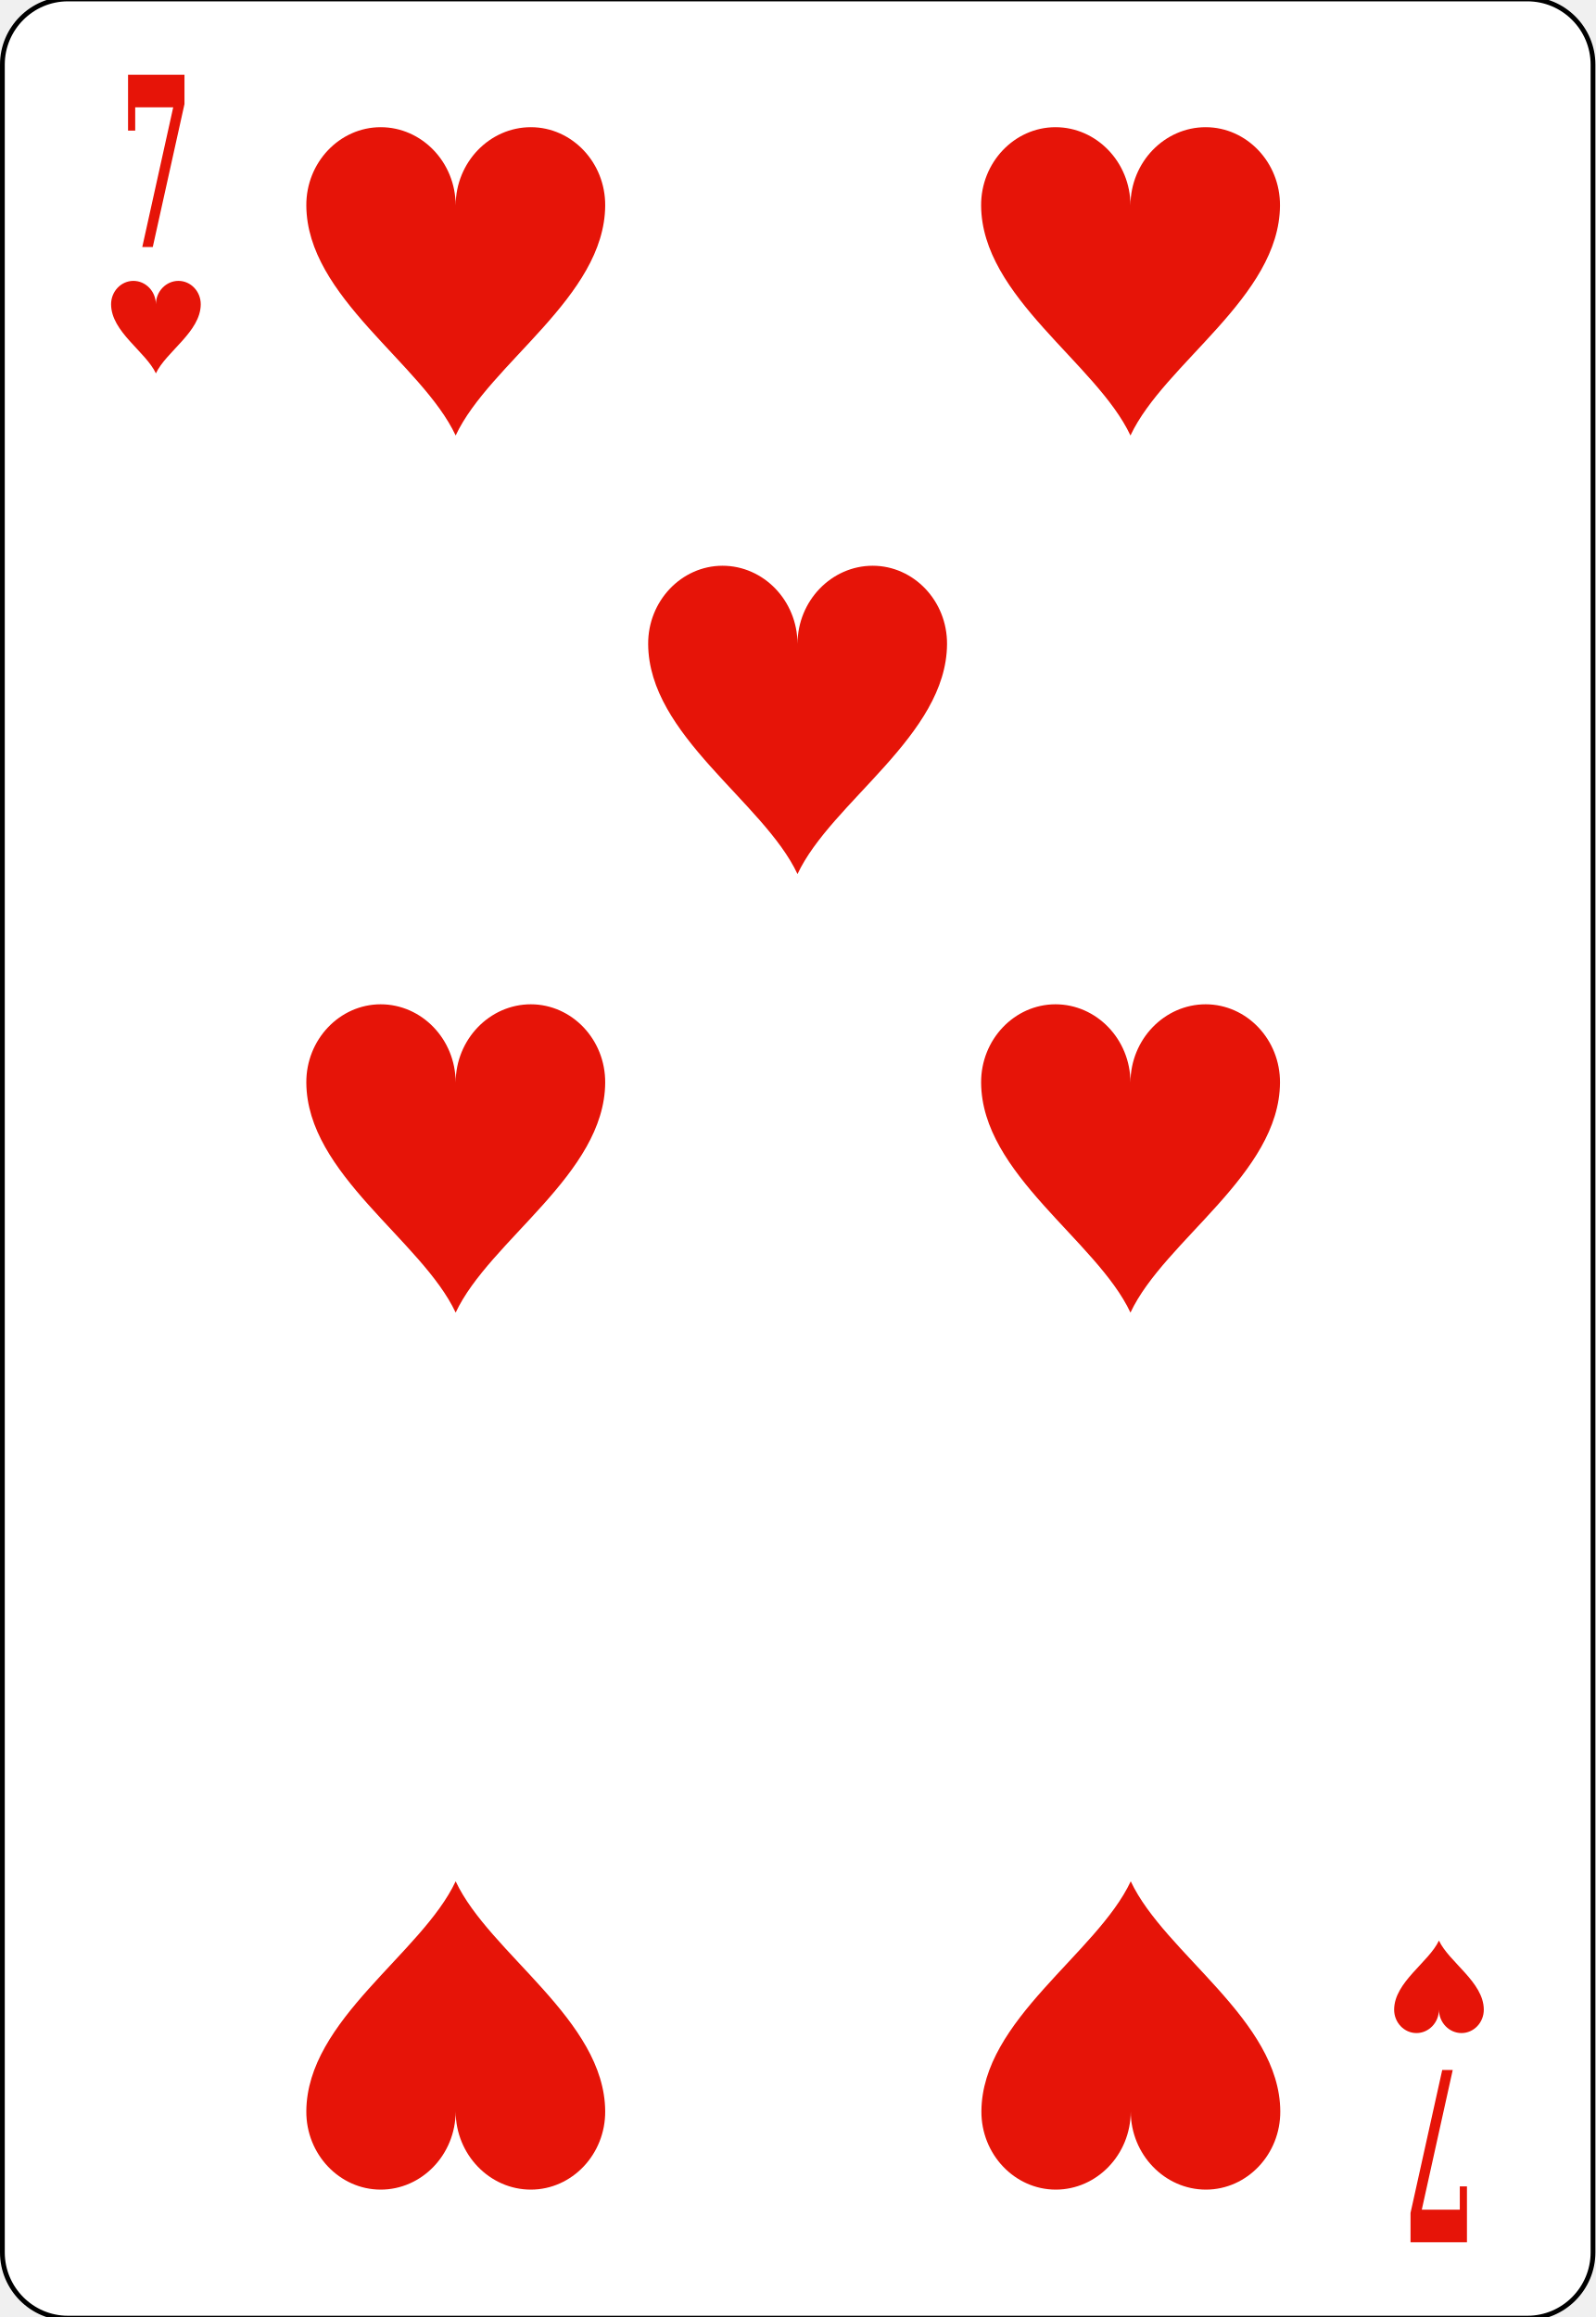
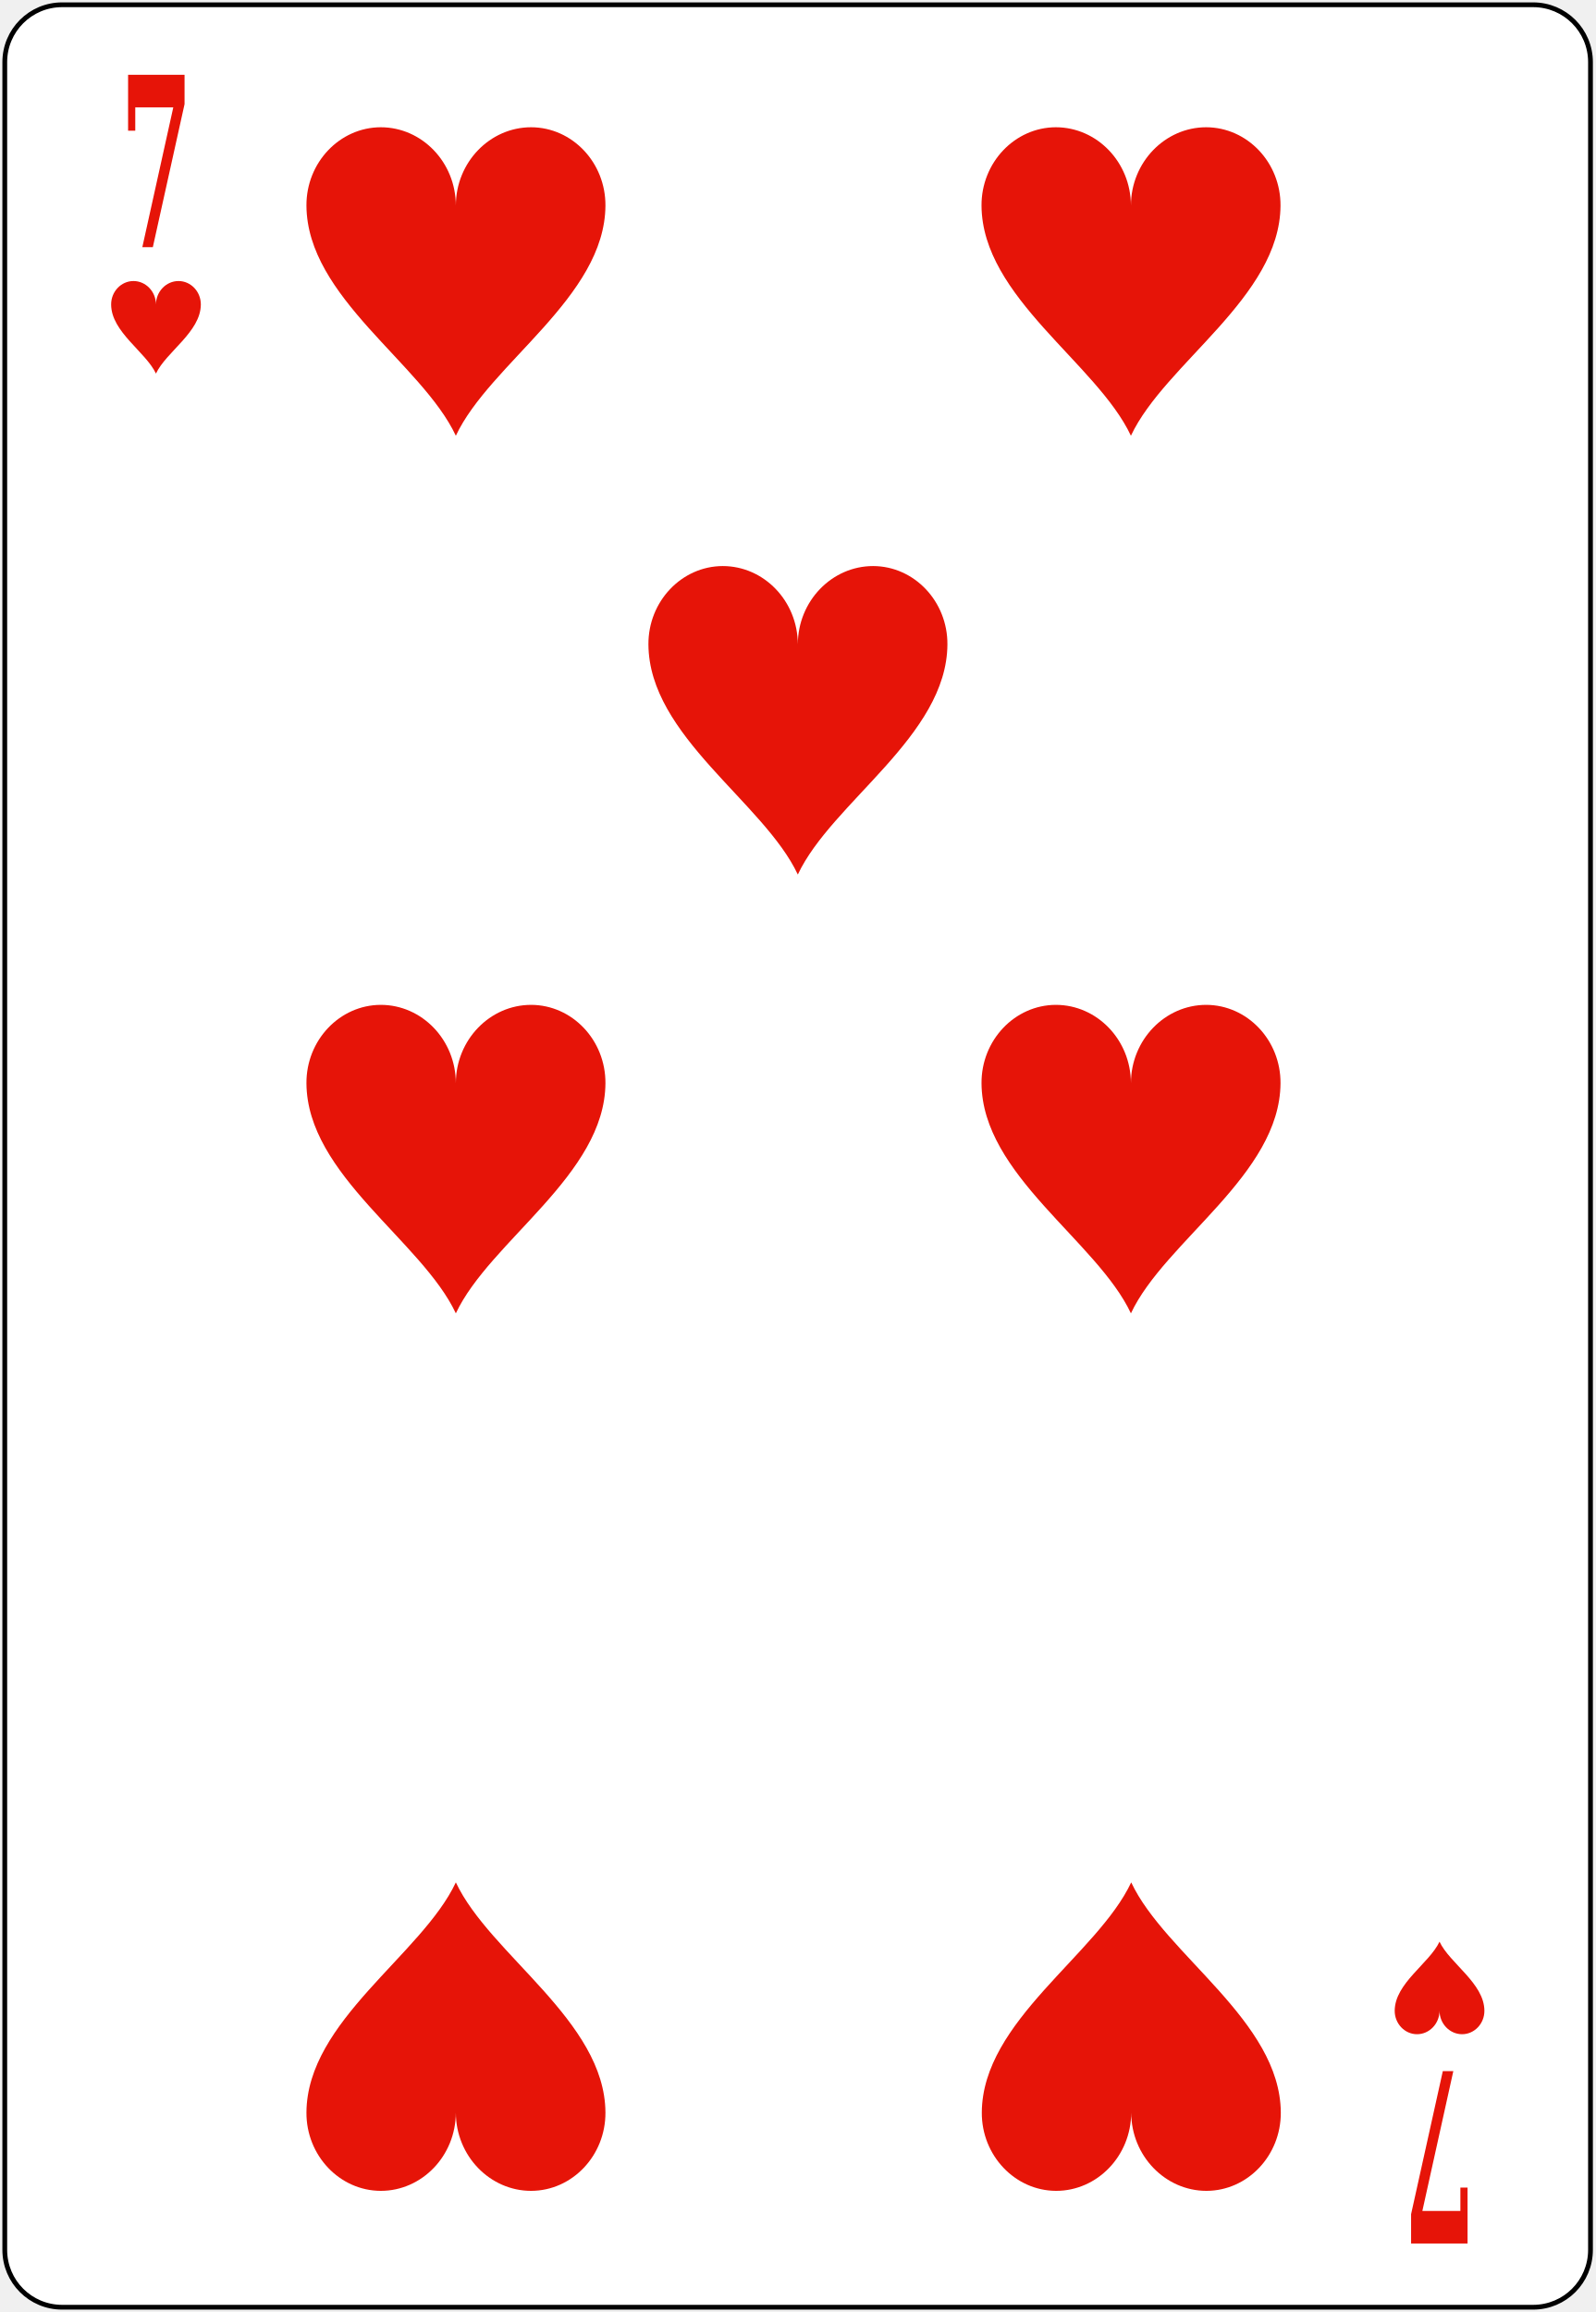
- <svg xmlns="http://www.w3.org/2000/svg" xmlns:xlink="http://www.w3.org/1999/xlink" version="1.0" width="100%" height="100%" viewBox="0 0 167.08 242.66" id="svg2" xml:space="preserve">
+ <svg xmlns="http://www.w3.org/2000/svg" xmlns:xlink="http://www.w3.org/1999/xlink" version="1.0" width="100%" height="100%" viewBox="0 0 167 242" id="svg2" xml:space="preserve">
  <defs id="defs88" />
-   <path d="M 166.83,235.89 C 166.83,239.68 163.75,242.78 159.96,242.78 L 7.11,242.78 C 3.33,242.78 0.25,239.68 0.25,235.89 L 0.25,6.77 C 0.25,2.98 3.33,-0.11 7.11,-0.11 L 159.96,-0.11 C 163.75,-0.11 166.83,2.98 166.83,6.77 L 166.83,235.89 L 166.83,235.89 z" id="bg" style="fill:#ffffff;stroke:#000000;stroke-width:0.5;" />
+   <rect x="0.5" y="0.5" width="166" height="241" rx="6" style="fill:#ffffff;stroke:#000000;stroke-width:0.5;" />
  <path d="M 19.32,10.90 L 16.00,25.87 L 14.90,25.87 L 18.14,11.24 L 14.16,11.24 L 14.16,13.68 L 13.41,13.68 L 13.41,7.83 L 19.32,7.83 L 19.32,10.90 L 19.32,10.90 z" id="val" style="fill:#e61408;fill-rule:nonzero;stroke:none;" />
  <use transform="matrix(-1,0,0,-1,167.04,242.66)" id="val2" x="0" y="0" width="167.08" height="242.66" xlink:href="#val" />
  <path d="M 39.86,13.32 C 35.56,13.33 32.05,17.02 32.08,21.53 C 32.14,31.11 44.17,38.04 47.72,45.61 C 51.27,38.04 63.32,31.11 63.38,21.53 C 63.41,17.02 59.91,13.33 55.60,13.32 C 51.29,13.32 47.73,16.98 47.72,21.51 C 47.71,16.98 44.17,13.32 39.86,13.32 z" id="p2242" style="fill:#e61408;fill-rule:nonzero;stroke:none;" />
  <use transform="translate(35.80,45.93)" id="use4423" x="0" y="0" width="167.08" height="242.66" xlink:href="#p2242" />
  <use transform="matrix(1,0,0,-1,0,242.64)" id="use2597" x="0" y="0" width="167.08" height="242.66" xlink:href="#p2242" />
  <use transform="translate(0,91.86)" id="use3293" x="0" y="0" width="167.08" height="242.66" xlink:href="#p2242" />
  <use transform="translate(70.67,91.86)" id="use4073" x="0" y="0" width="167.08" height="242.66" xlink:href="#p2242" />
  <use transform="matrix(1,0,0,-1,70.70,242.64)" id="use2392" x="0" y="0" width="167.08" height="242.66" xlink:href="#p2242" />
  <use transform="translate(70.67,0)" id="use2394" x="0" y="0" width="167.08" height="242.66" xlink:href="#p2242" />
  <use transform="matrix(0.30,0,0,0.30,2.01,25.42)" id="use2399" x="0" y="0" width="167.08" height="242.66" xlink:href="#p2242" />
  <use transform="matrix(0.30,0,0,-0.30,136.38,216.92)" id="use2401" x="0" y="0" width="167.08" height="242.66" xlink:href="#p2242" />
</svg>
